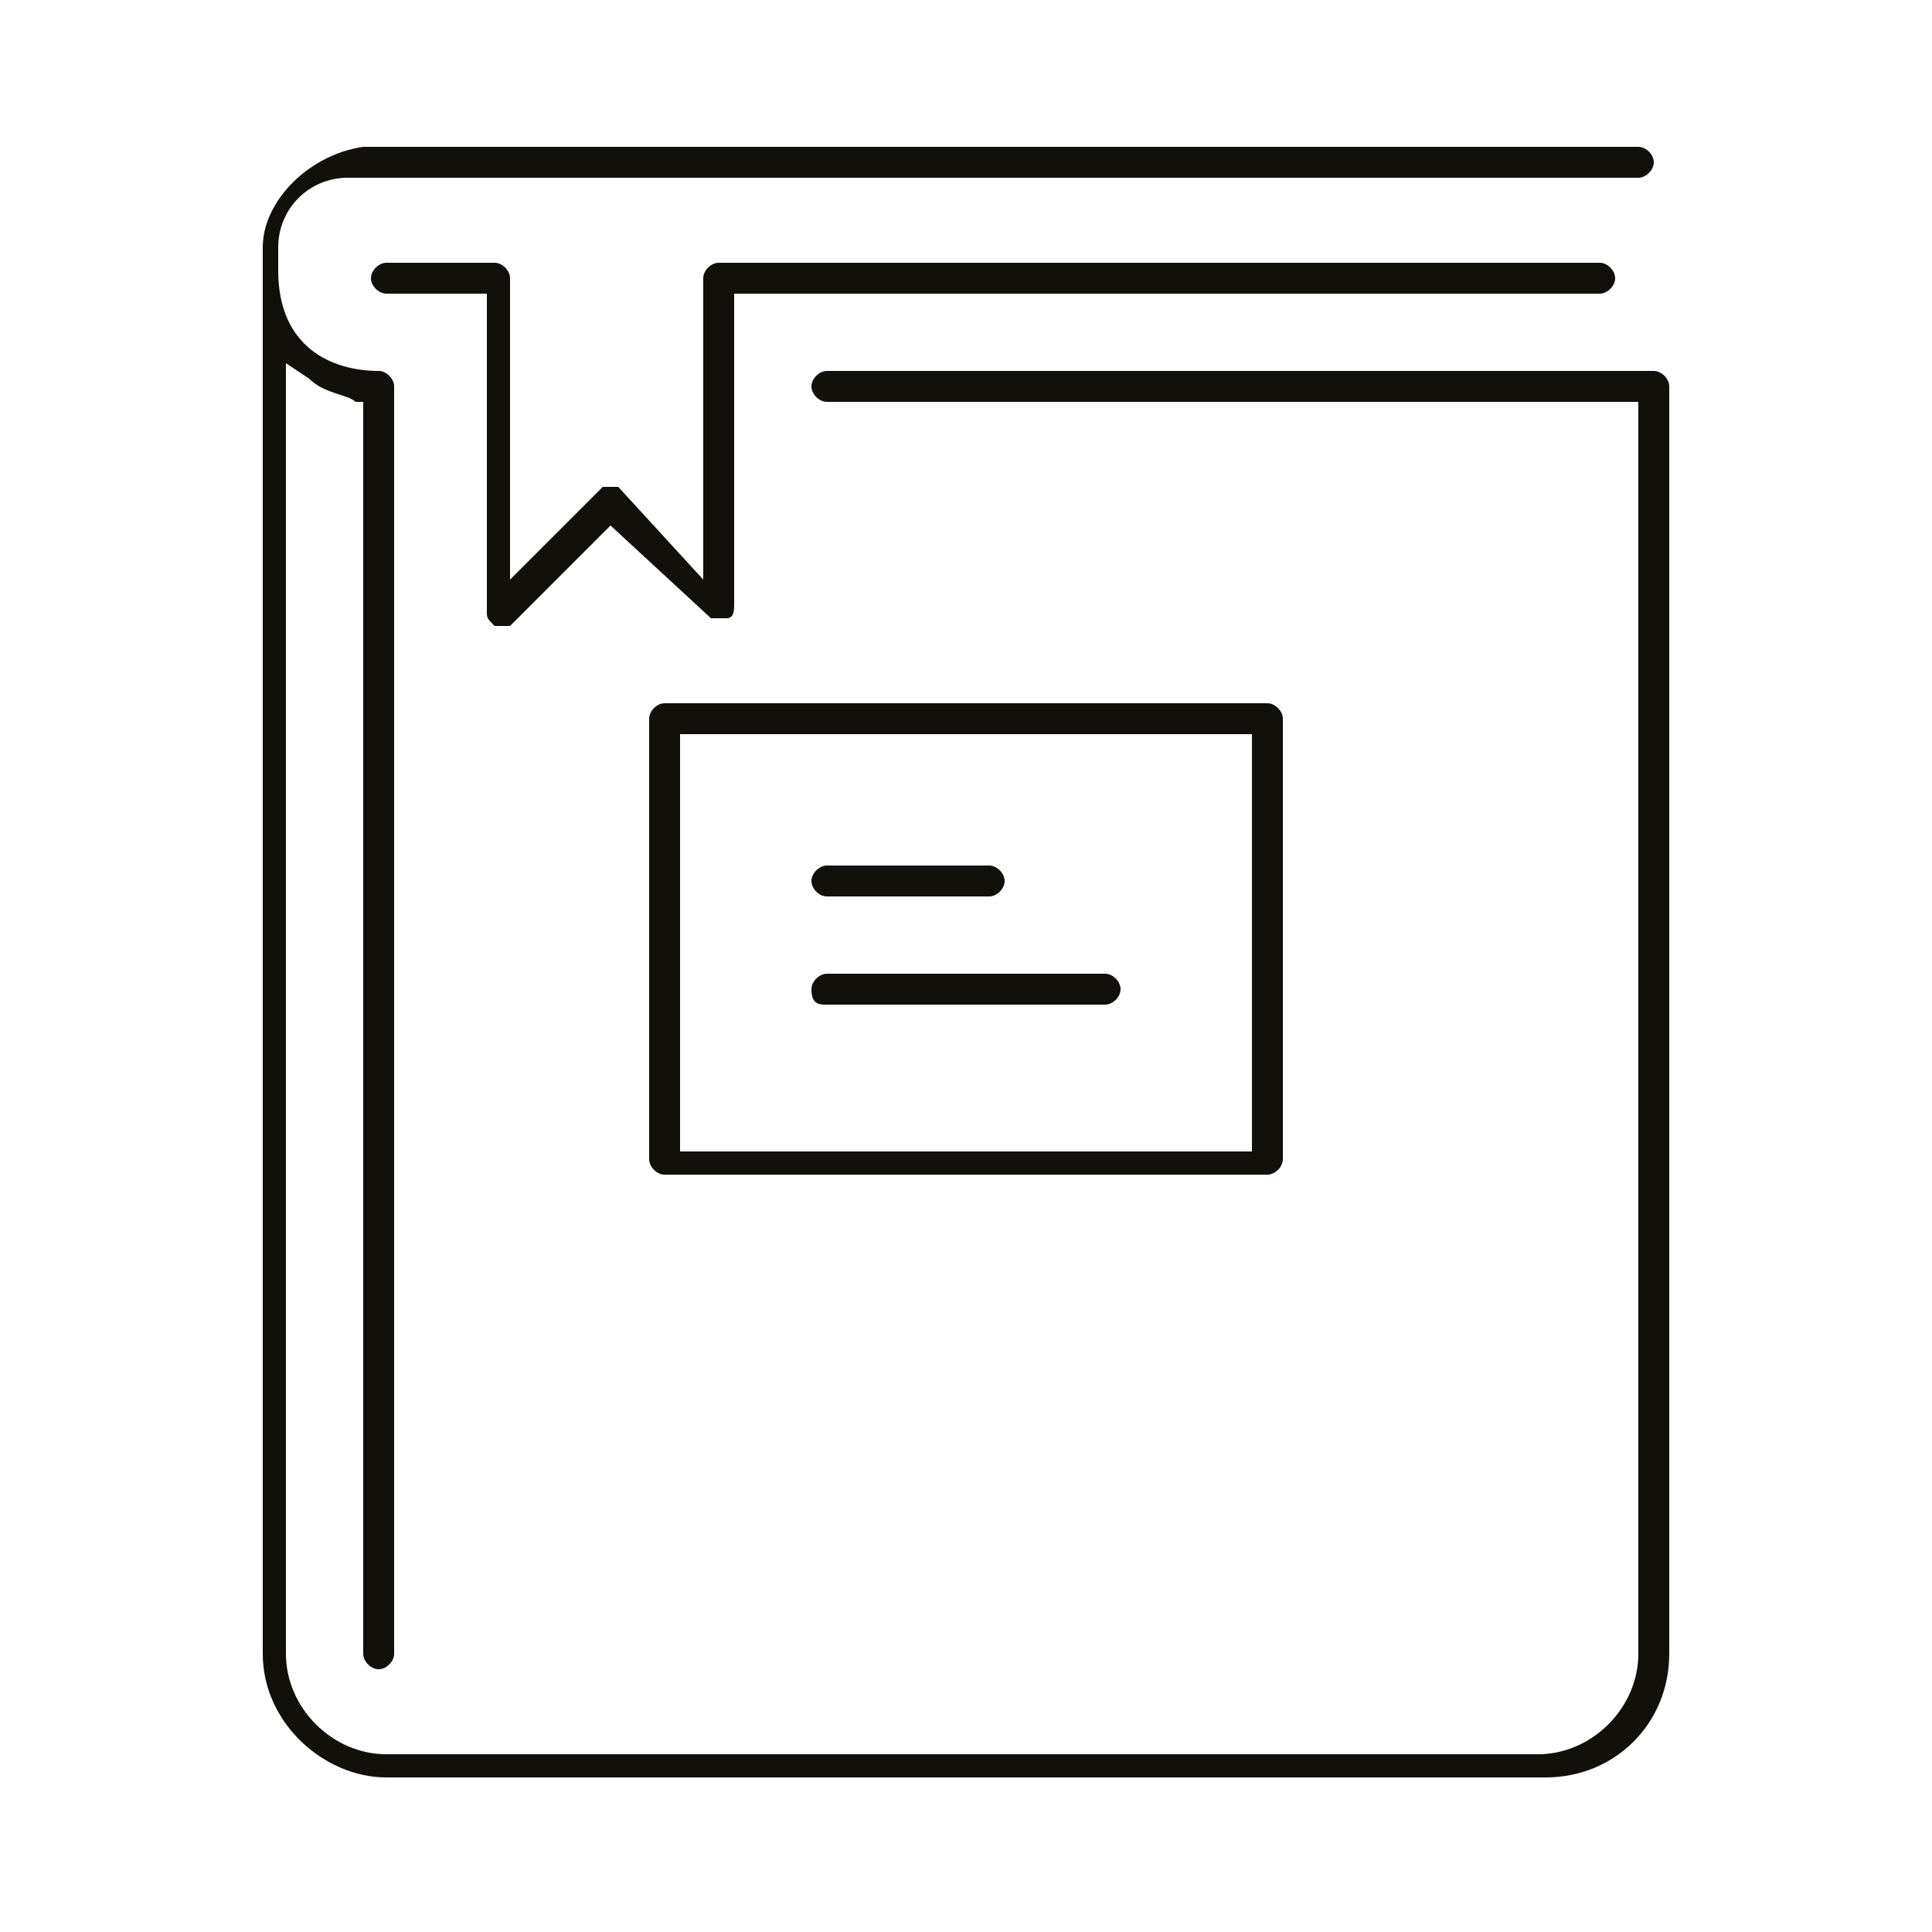
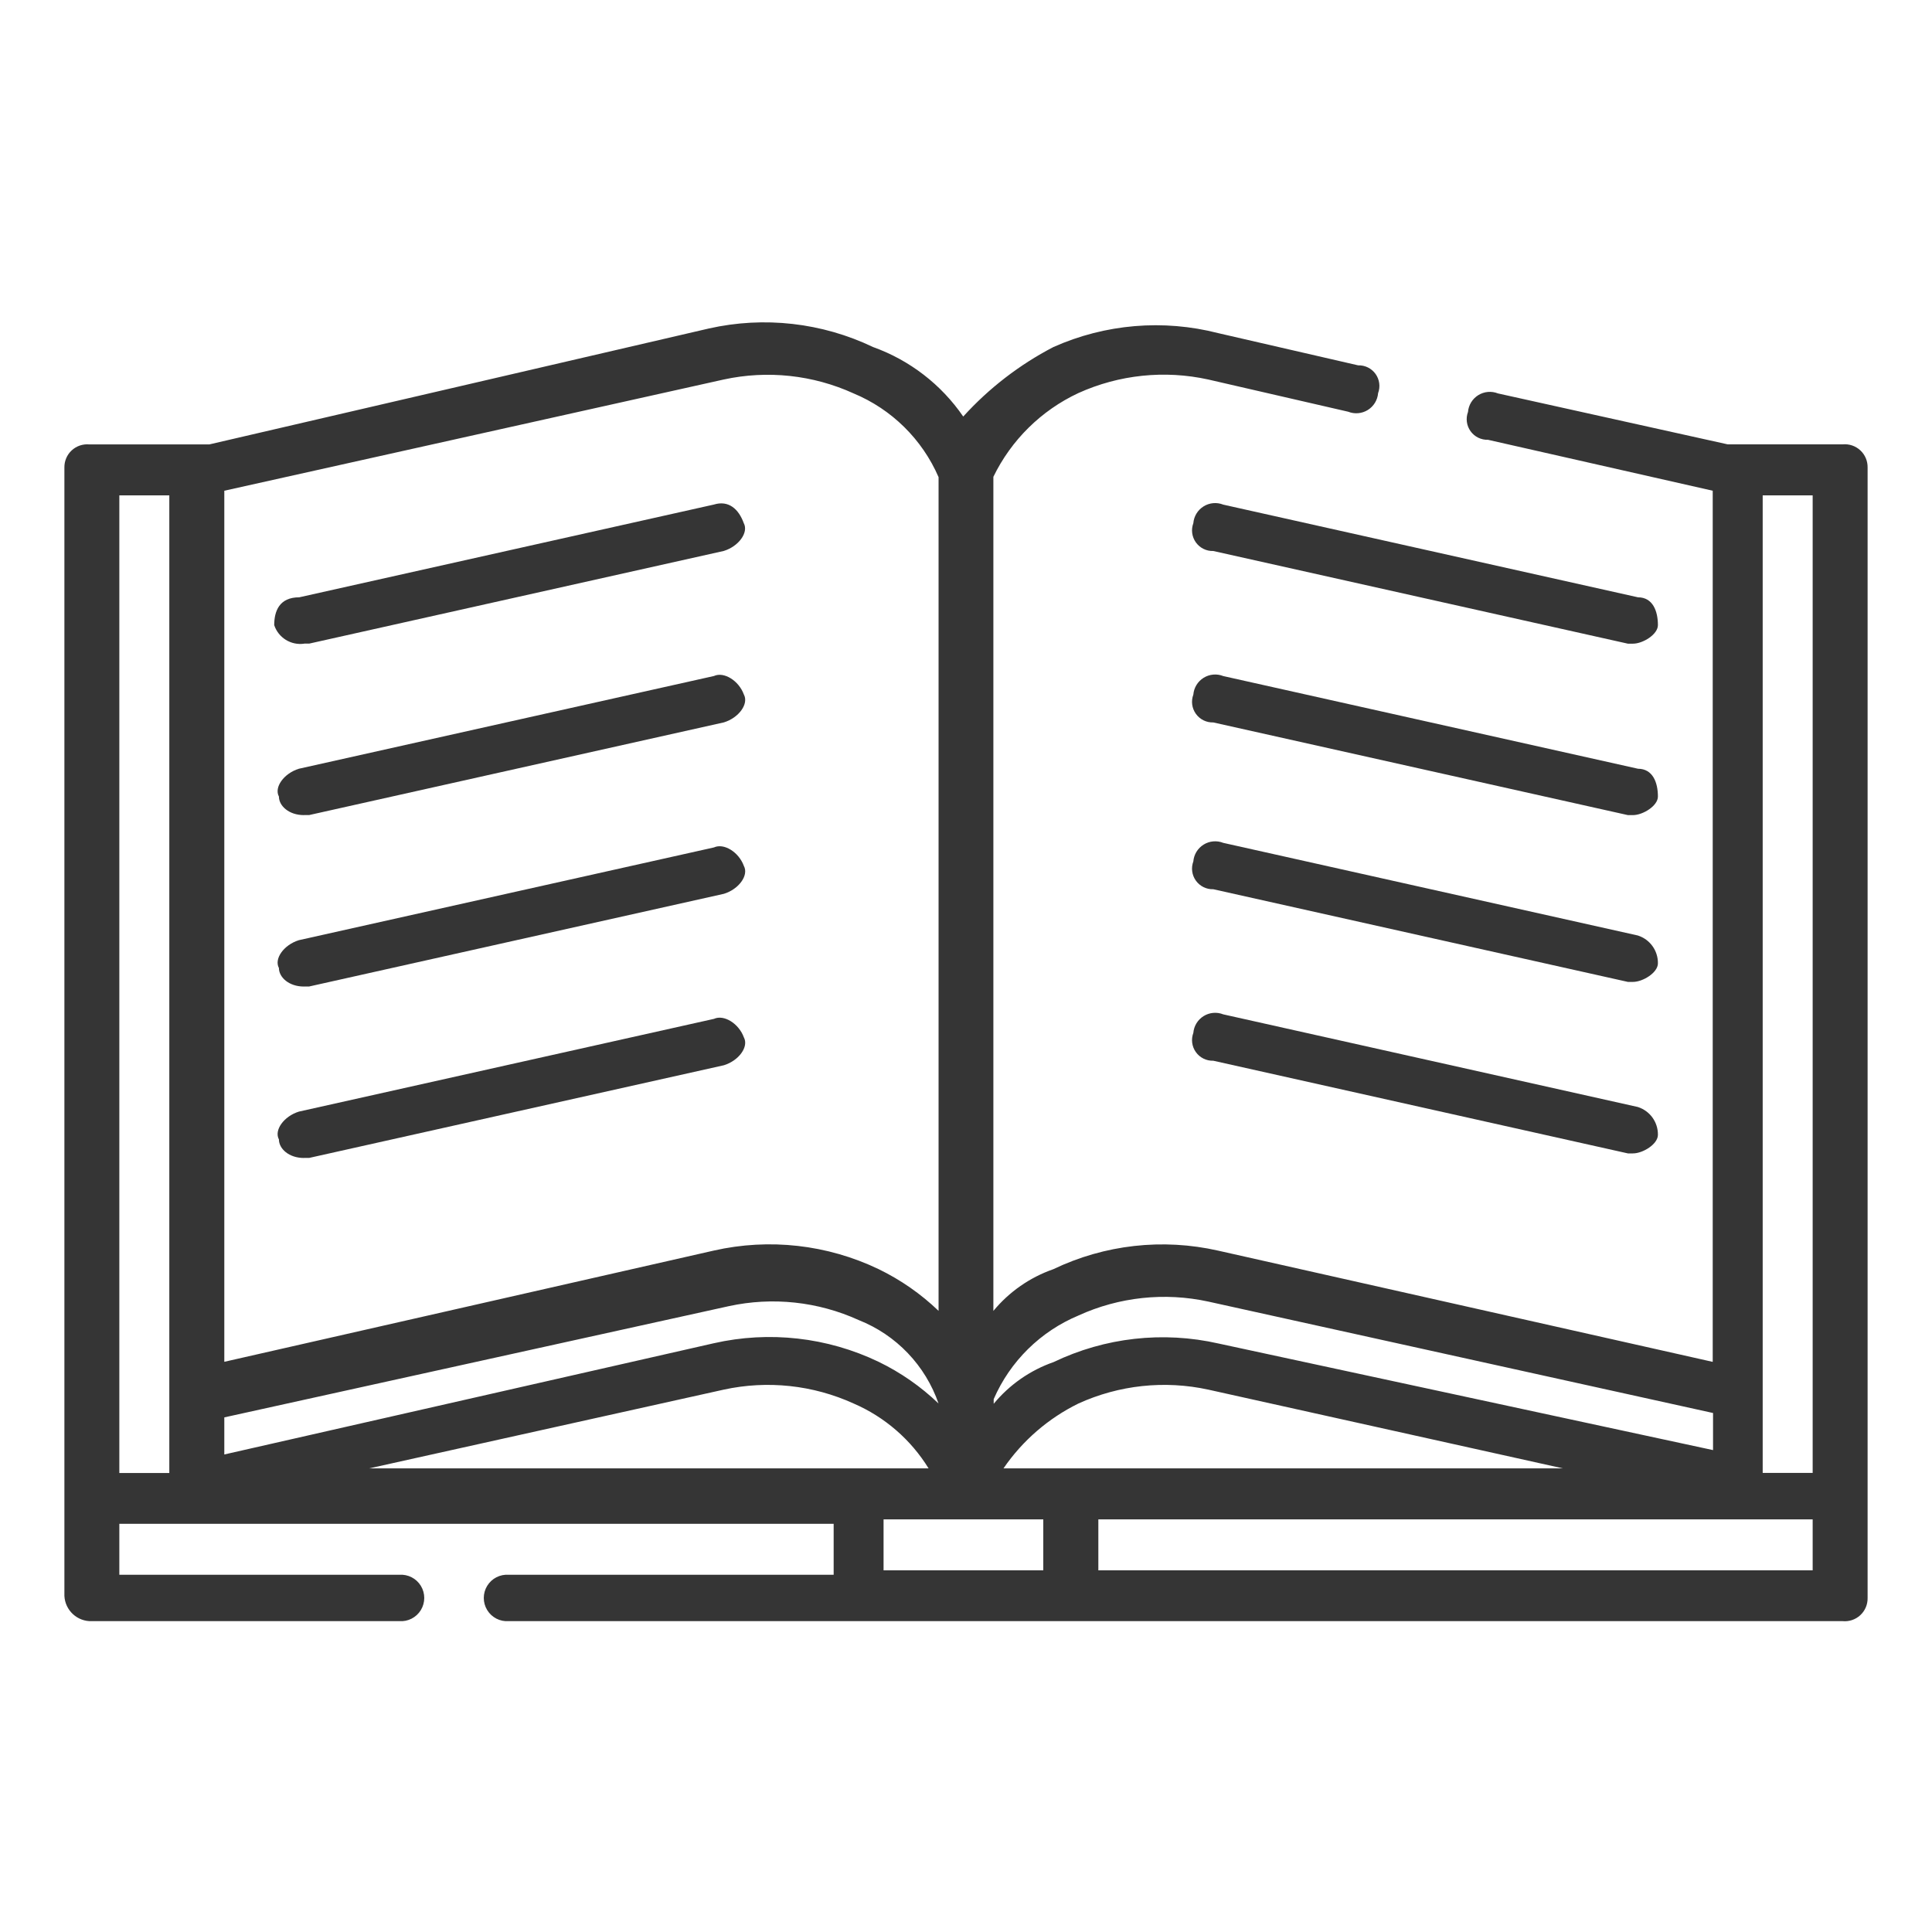
- <svg xmlns="http://www.w3.org/2000/svg" version="1.1" id="Слой_1" x="0px" y="0px" width="25px" height="25px" viewBox="0 0 25 25" style="enable-background:new 0 0 25 25;" xml:space="preserve">
-   <style type="text/css">
- 	.st0{fill:#12100B;}
- 	.st1{fill:#005DD7;}
- 	.st2{fill:#140F0D;}
- 	.st3{fill:none;}
- </style>
-   <g>
-     <path class="st0" d="M10.7,11.6h2.1c0.1,0,0.2-0.1,0.2-0.2c0-0.1-0.1-0.2-0.2-0.2h-2.1c-0.1,0-0.2,0.1-0.2,0.2   C10.5,11.5,10.6,11.6,10.7,11.6z" />
-     <path class="st0" d="M21.4,4.8H10.7c-0.1,0-0.2,0.1-0.2,0.2c0,0.1,0.1,0.2,0.2,0.2h10.5v16.2c0,0.7-0.6,1.3-1.3,1.3H5   c-0.7,0-1.3-0.6-1.3-1.3V4.7l0.3,0.2c0.2,0.2,0.5,0.2,0.6,0.3l0.1,0v16.2c0,0.1,0.1,0.2,0.2,0.2c0.1,0,0.2-0.1,0.2-0.2V5   c0-0.1-0.1-0.2-0.2-0.2c-0.6,0-1.3-0.3-1.3-1.3V3.2c0-0.5,0.4-0.9,0.9-0.9h16.7c0.1,0,0.2-0.1,0.2-0.2c0-0.1-0.1-0.2-0.2-0.2H4.7   C4,2,3.4,2.6,3.4,3.2v18.2C3.4,22.3,4.2,23,5,23h15c0.9,0,1.6-0.7,1.6-1.6V5C21.6,4.9,21.5,4.8,21.4,4.8z" />
-     <path class="st0" d="M20.9,3.6c0-0.1-0.1-0.2-0.2-0.2H9.3c-0.1,0-0.2,0.1-0.2,0.2v3.9L8,6.3c0,0-0.1,0-0.1,0c0,0-0.1,0-0.1,0   L6.6,7.5V3.6c0-0.1-0.1-0.2-0.2-0.2H5c-0.1,0-0.2,0.1-0.2,0.2c0,0.1,0.1,0.2,0.2,0.2h1.3v4.1c0,0.1,0,0.1,0.1,0.2   c0.1,0,0.1,0,0.2,0l1.3-1.3L9.2,8C9.2,8,9.2,8,9.3,8c0,0,0,0,0.1,0c0.1,0,0.1-0.1,0.1-0.2V3.8h11.2C20.8,3.8,20.9,3.7,20.9,3.6z" />
-     <path class="st0" d="M8.4,9.3V15c0,0.1,0.1,0.2,0.2,0.2h7.8c0.1,0,0.2-0.1,0.2-0.2V9.3c0-0.1-0.1-0.2-0.2-0.2H8.6   C8.5,9.1,8.4,9.2,8.4,9.3z M16.2,9.5v5.4H8.8V9.5H16.2z" />
-     <path class="st0" d="M10.7,13h3.6c0.1,0,0.2-0.1,0.2-0.2c0-0.1-0.1-0.2-0.2-0.2h-3.6c-0.1,0-0.2,0.1-0.2,0.2   C10.5,13,10.6,13,10.7,13z" />
+ <svg xmlns="http://www.w3.org/2000/svg" viewBox="0 0 30 30">
+   <defs>
+     <style>
+       .cls-1 {
+         clip-path: url(#clip-XD_07);
+       }
+ 
+       .cls-2 {
+         fill: #353535;
+       }
+     </style>
+     <clipPath id="clip-XD_07">
+       <rect width="30" height="30" />
+     </clipPath>
+   </defs>
+   <g id="XD_07" data-name="XD 07" class="cls-1">
+     <g id="Group_801" data-name="Group 801" transform="translate(1 5.041)">
+       <path id="Path_530" data-name="Path 530" class="cls-2" d="M4.665,6.051h.078l6.438-1.439c.233-.072.388-.288.31-.432-.078-.216-.233-.36-.465-.288L4.588,5.332c-.31,0-.388.216-.388.432a.426.426,0,0,0,.465.288Zm0,0" transform="translate(-0.942 -1.098)" />
+       <path id="Path_531" data-name="Path 531" class="cls-2" d="M29.5,5.332,23.06,3.893a.34.34,0,0,0-.465.288.32.32,0,0,0,.31.432l6.438,1.439h.078c.155,0,.388-.144.388-.288,0-.216-.078-.432-.31-.432Zm0,0" transform="translate(-5.065 -1.098)" />
+       <path id="Path_532" data-name="Path 532" class="cls-2" d="M4.682,9.751H4.76L11.2,8.312c.233-.072.388-.288.31-.432-.078-.216-.31-.36-.465-.288L4.6,9.032c-.233.072-.388.288-.31.432,0,.144.155.288.388.288Zm0,0" transform="translate(-0.959 -2.136)" />
+       <path id="Path_533" data-name="Path 533" class="cls-2" d="M29.5,9.032,23.06,7.593a.34.34,0,0,0-.465.288.32.32,0,0,0,.31.432l6.438,1.439h.078c.155,0,.388-.144.388-.288,0-.216-.078-.432-.31-.432Zm0,0" transform="translate(-5.065 -2.136)" />
+       <path id="Path_534" data-name="Path 534" class="cls-2" d="M4.682,13.451H4.76L11.2,12.012c.233-.072.388-.288.31-.432-.078-.216-.31-.36-.465-.288L4.6,12.732c-.233.072-.388.288-.31.432,0,.144.155.288.388.288Zm0,0" transform="translate(-0.959 -3.174)" />
+       <path id="Path_535" data-name="Path 535" class="cls-2" d="M29.5,12.632,23.06,11.193a.34.34,0,0,0-.465.288.32.32,0,0,0,.31.432l6.438,1.439h.078c.155,0,.388-.144.388-.288a.447.447,0,0,0-.31-.432Zm0,0" transform="translate(-5.065 -3.146)" />
+       <path id="Path_536" data-name="Path 536" class="cls-2" d="M4.682,17.151H4.76L11.2,15.712c.233-.072.388-.288.31-.432-.078-.216-.31-.36-.465-.288L4.6,16.432c-.233.072-.388.288-.31.432,0,.144.155.288.388.288Zm0,0" transform="translate(-0.959 -4.212)" />
+       <path id="Path_537" data-name="Path 537" class="cls-2" d="M29.5,16.332,23.06,14.893a.34.34,0,0,0-.465.288.32.32,0,0,0,.31.432l6.438,1.439h.078c.155,0,.388-.144.388-.288a.447.447,0,0,0-.31-.432Zm0,0" transform="translate(-5.065 -4.183)" />
+       <path id="Path_538" data-name="Path 538" class="cls-2" d="M27.612,1.859H25.828L22.26,1.068a.34.34,0,0,0-.465.288.32.32,0,0,0,.31.432l3.49.791V16.106l-7.679-1.727a3.917,3.917,0,0,0-2.56.288,2.11,2.11,0,0,0-.931.648V2.363a2.773,2.773,0,0,1,1.319-1.3A3.216,3.216,0,0,1,17.762.852l2.172.5a.34.34,0,0,0,.465-.288.32.32,0,0,0-.31-.432l-2.172-.5a3.9,3.9,0,0,0-2.56.216,5.011,5.011,0,0,0-1.4,1.079,2.875,2.875,0,0,0-1.4-1.079A3.917,3.917,0,0,0,10.006.06l-7.756,1.8H.388A.354.354,0,0,0,0,2.219V19.7a.413.413,0,0,0,.388.432H5.2a.361.361,0,1,0,0-.72H.853v-.791H11.945v.791H6.9a.361.361,0,1,0,0,.72H27.612a.354.354,0,0,0,.388-.36V2.219a.354.354,0,0,0-.388-.36ZM27.147,3.8v14.03h-.776V2.651h.776ZM14.582,17.76a3.031,3.031,0,0,1,1.163-1.007,3.216,3.216,0,0,1,2.017-.216l5.507,1.223H14.582Zm-9.85,0,5.507-1.223a3.216,3.216,0,0,1,2.017.216,2.561,2.561,0,0,1,1.163,1.007Zm8.842-1.007a3.639,3.639,0,0,0-.931-.648,3.917,3.917,0,0,0-2.56-.288l-7.6,1.727v-.576l7.834-1.727a3.216,3.216,0,0,1,2.017.216,2.147,2.147,0,0,1,1.241,1.3Zm2.172-1.367a3.216,3.216,0,0,1,2.017-.216L25.6,16.9v.576l-7.679-1.655a3.917,3.917,0,0,0-2.56.288,2.11,2.11,0,0,0-.931.648v-.072a2.474,2.474,0,0,1,1.319-1.3ZM10.238.852a3.216,3.216,0,0,1,2.017.216,2.474,2.474,0,0,1,1.319,1.3V15.314a3.639,3.639,0,0,0-.931-.648,3.917,3.917,0,0,0-2.56-.288l-7.6,1.727V2.579ZM.853,3.8V2.651h.776V17.832H.853V3.8ZM12.72,19.343v-.791H15.2v.791Zm3.335,0v-.791H27.147v.791Zm0,0" transform="translate(0 0)" />
+     </g>
  </g>
</svg>
